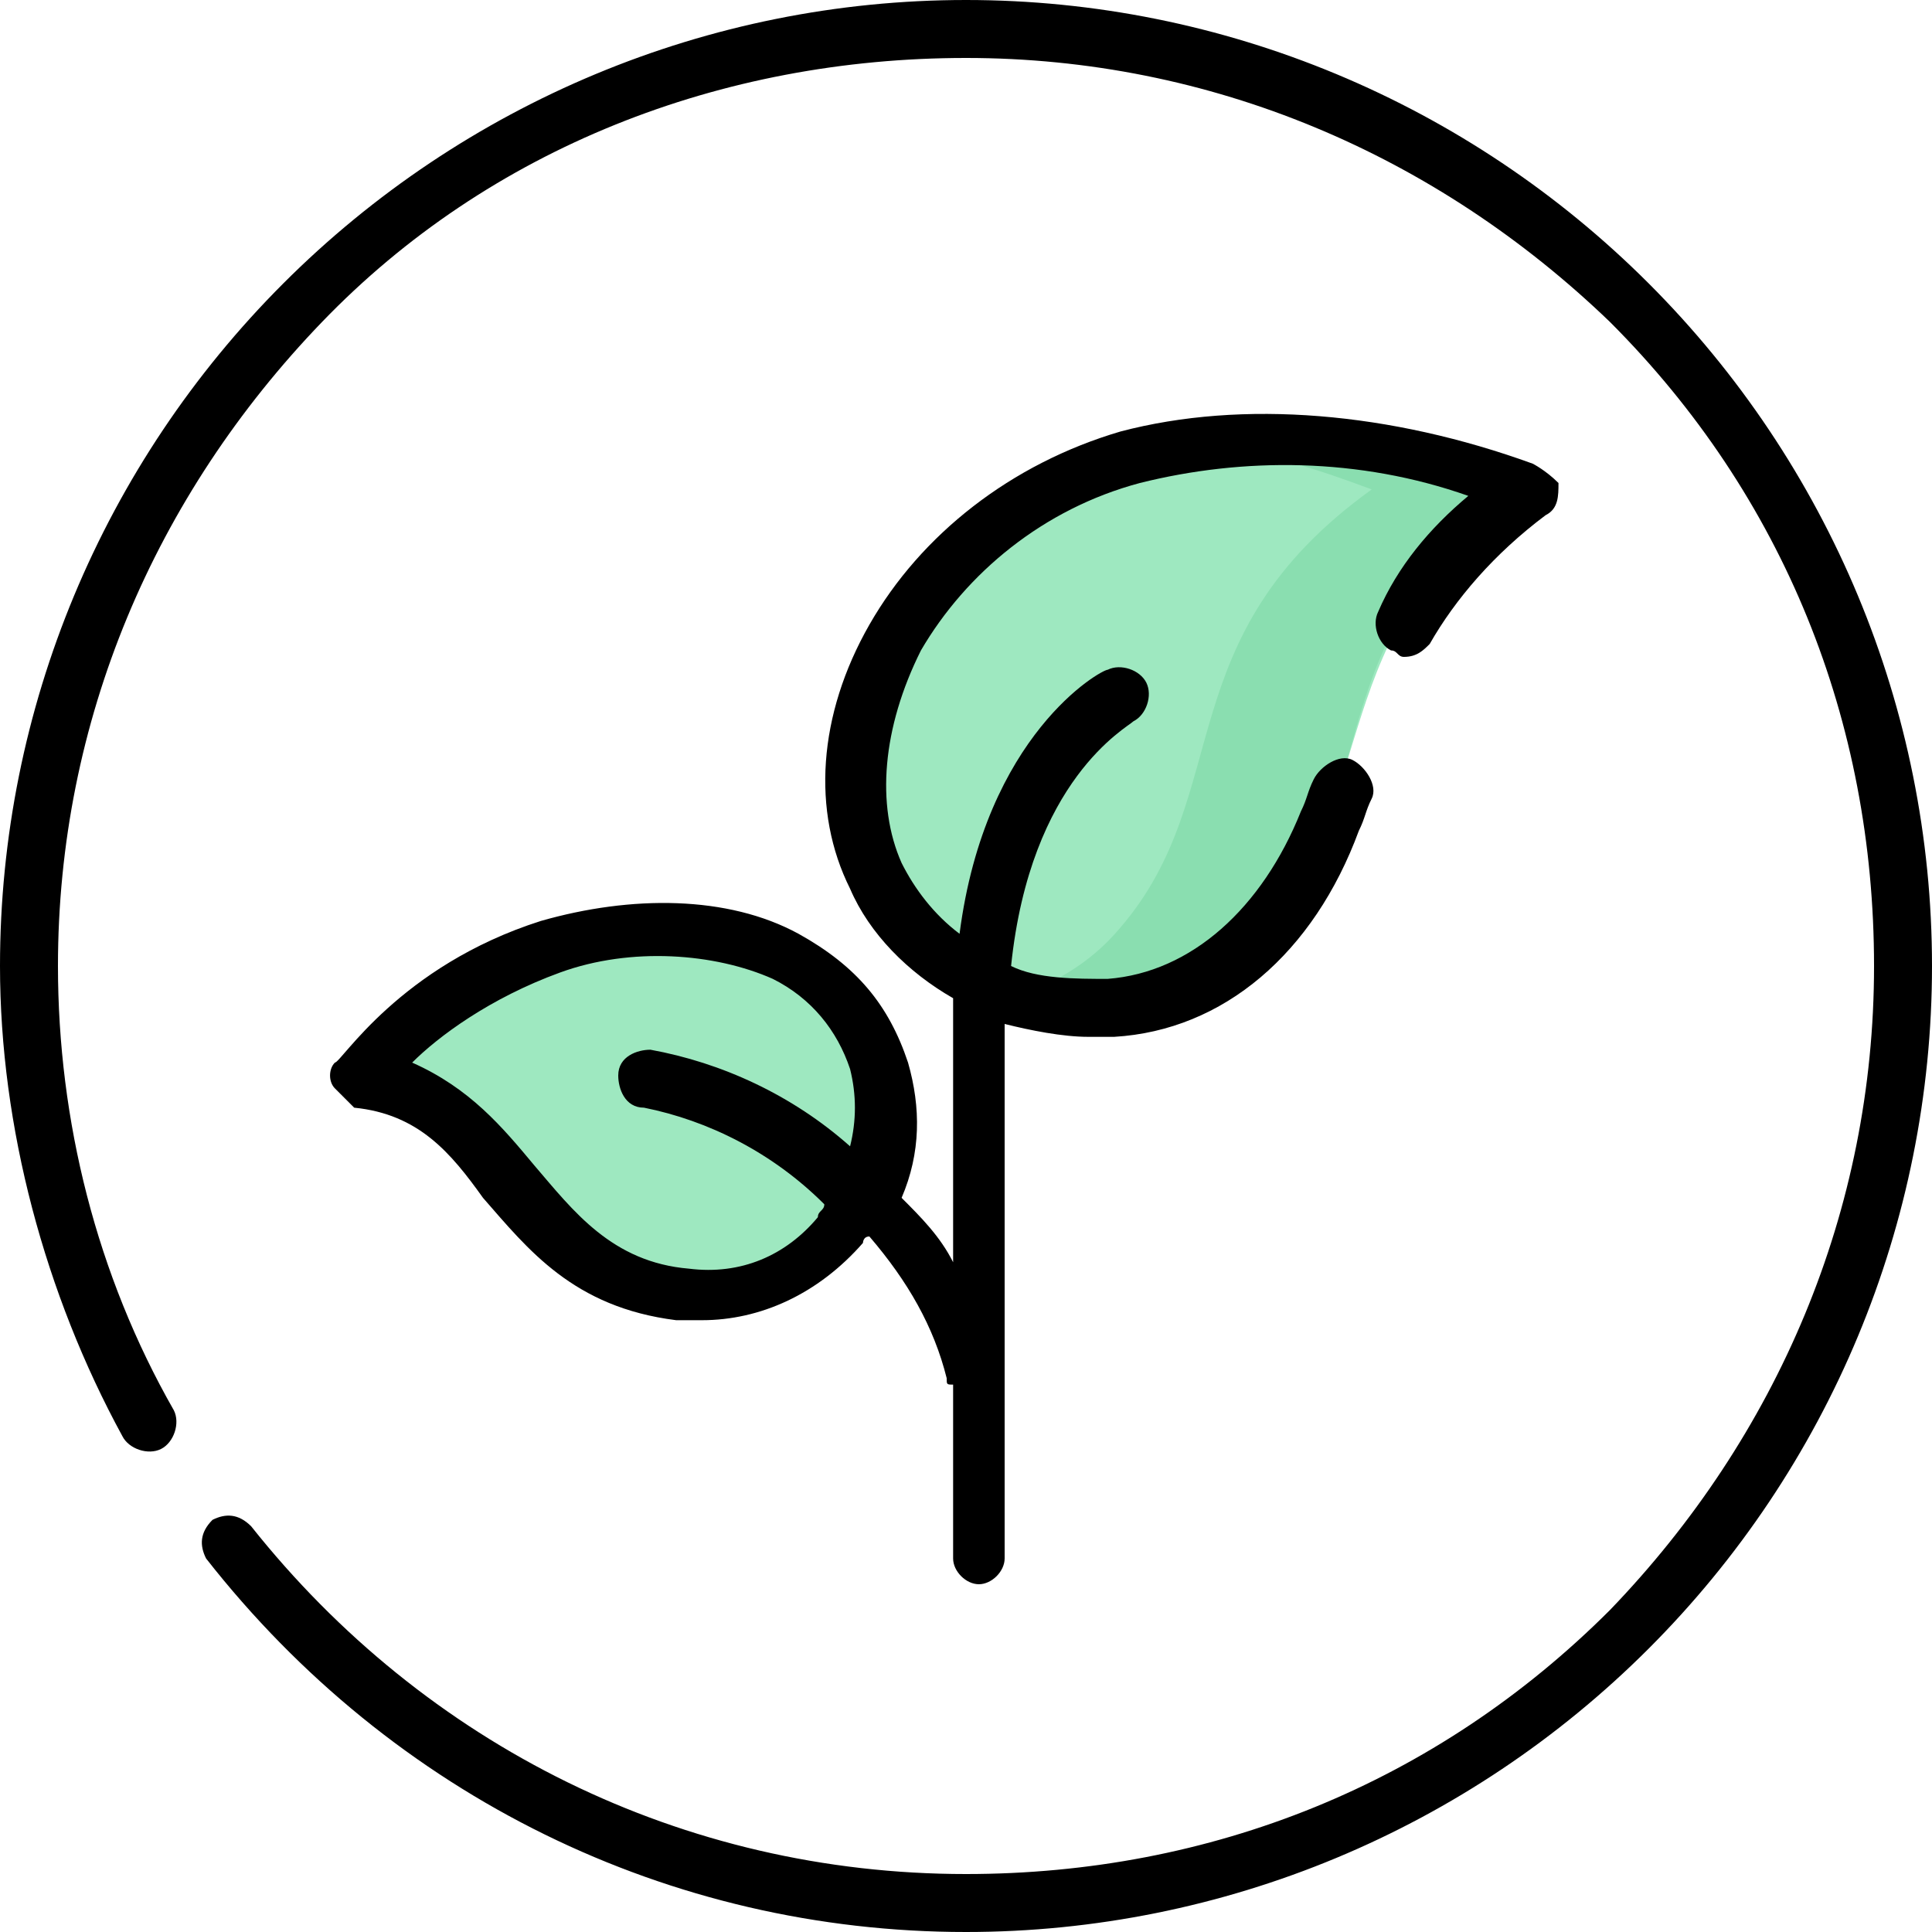
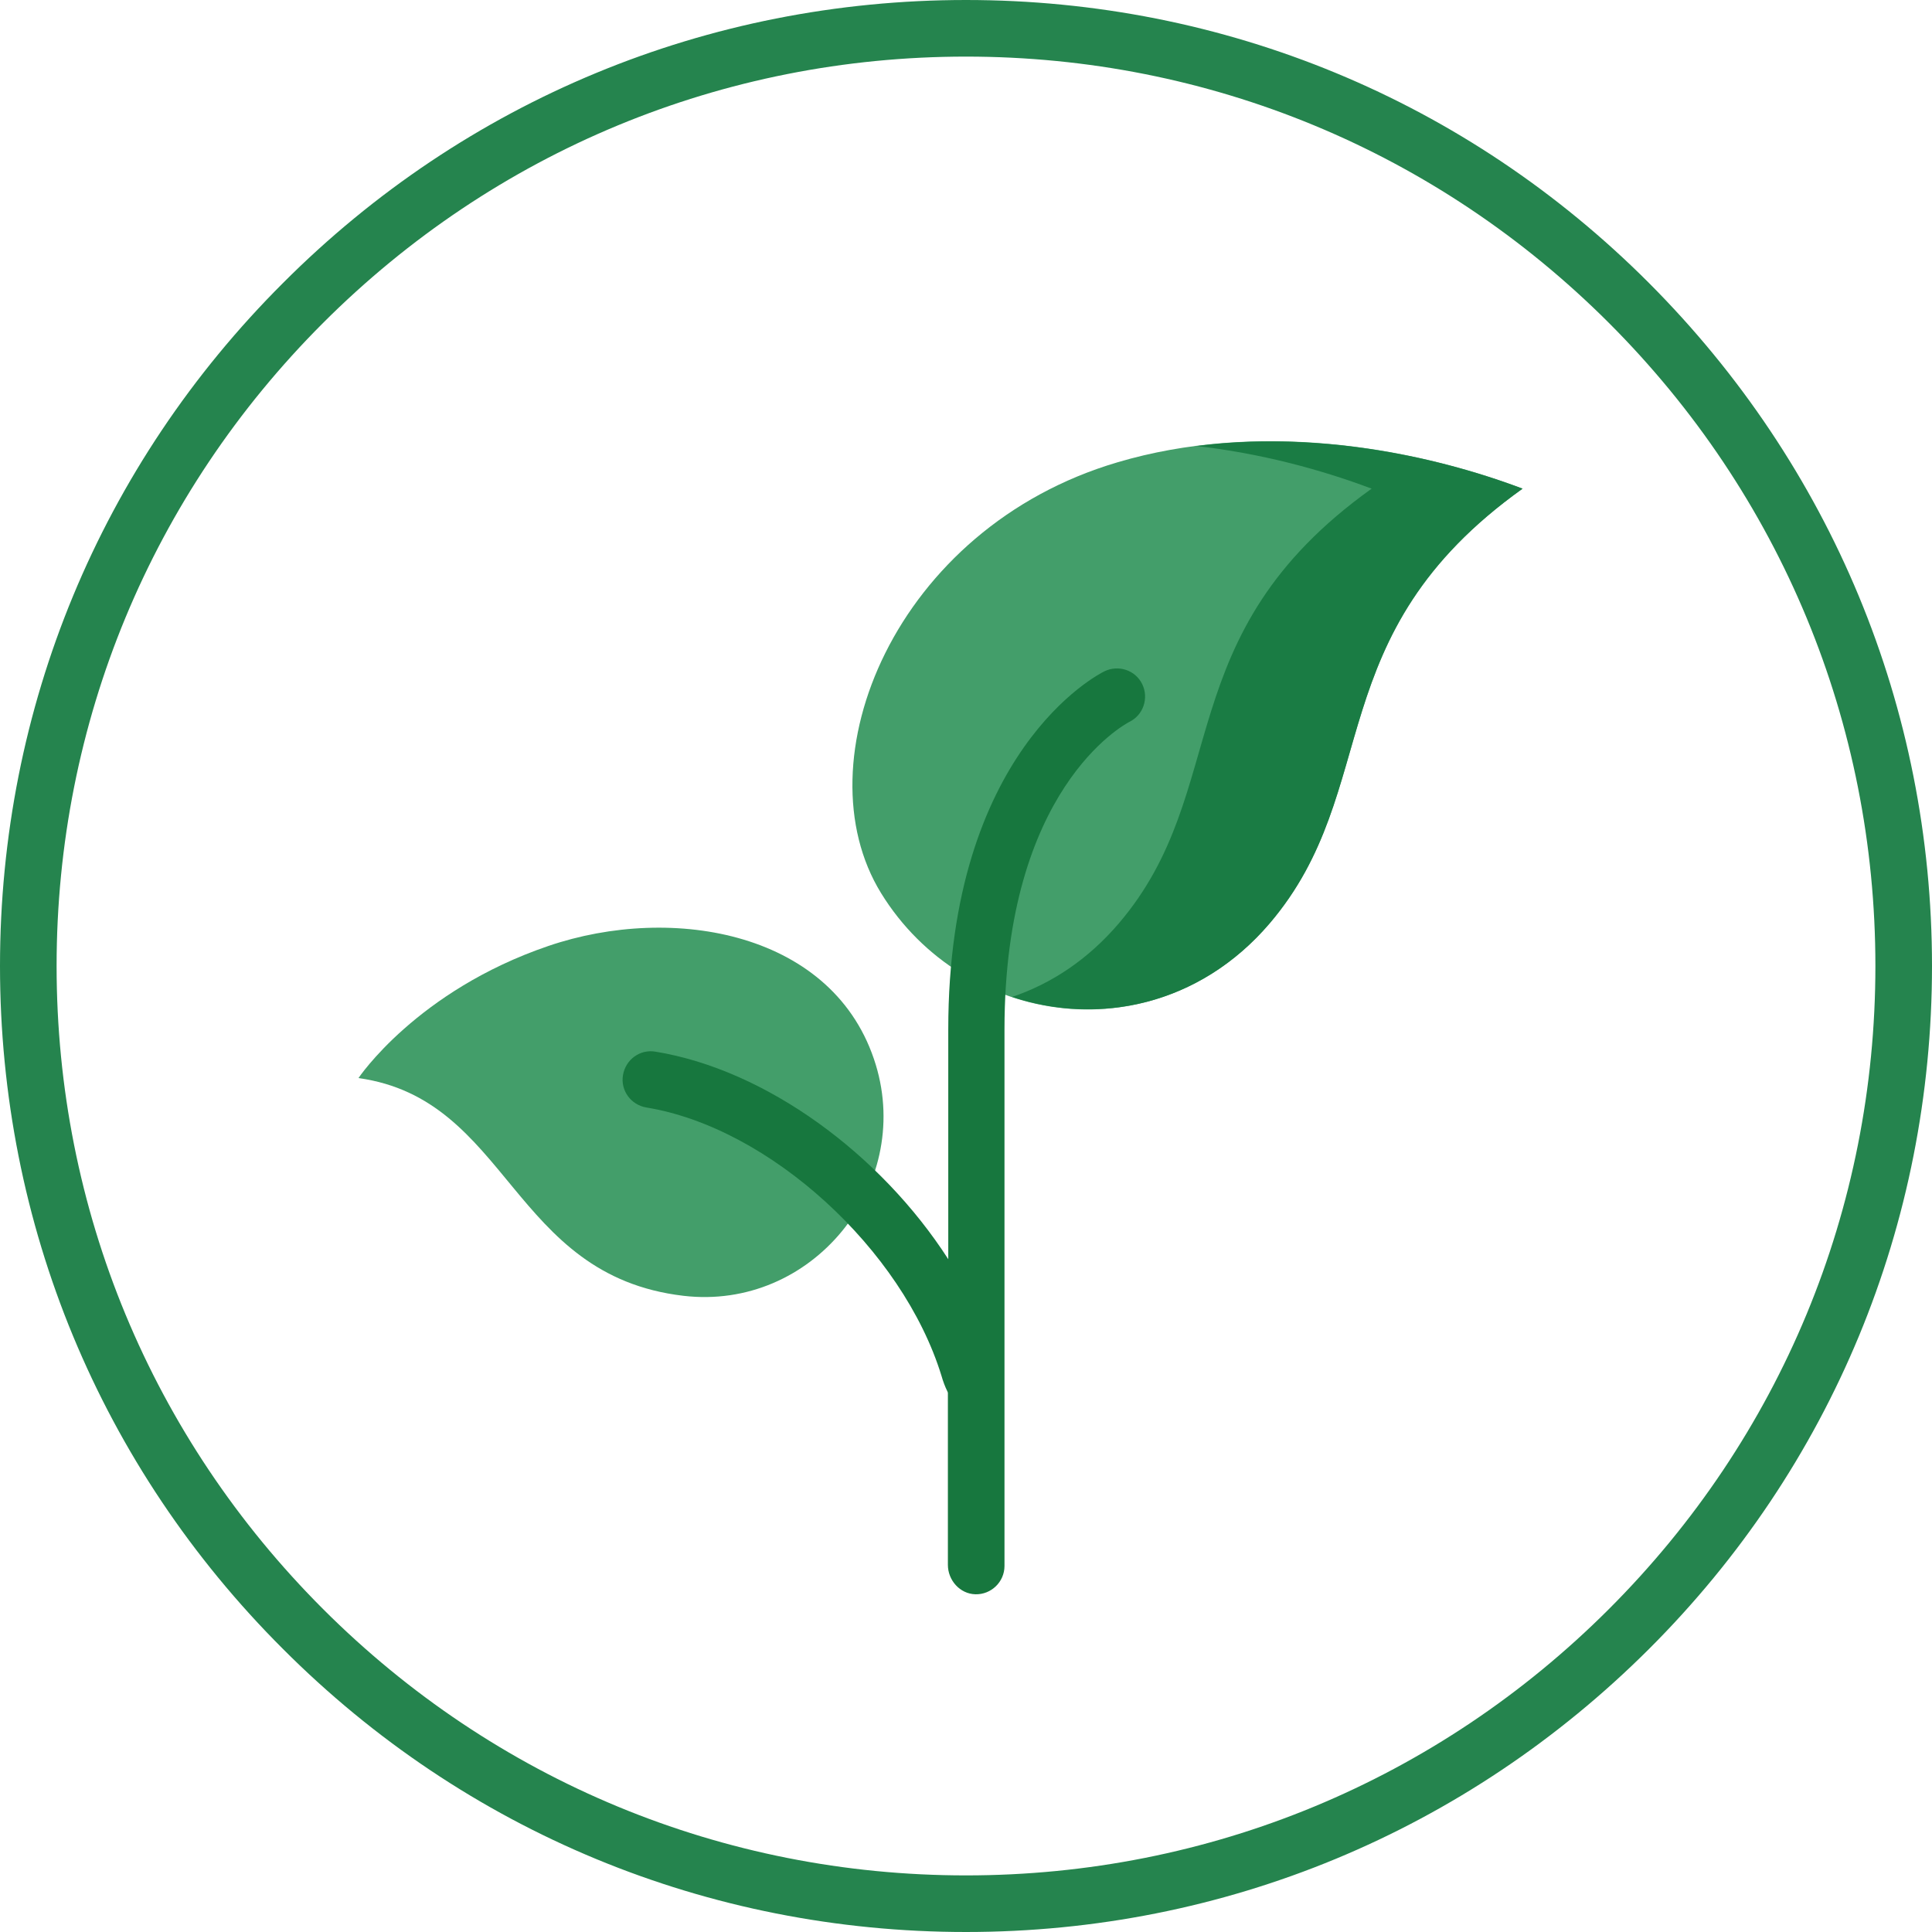
- <svg xmlns="http://www.w3.org/2000/svg" version="1.1" id="Layer_1" x="0px" y="0px" viewBox="0 0 30 30" style="enable-background:new 0 0 30 30;" xml:space="preserve">
+ <svg xmlns="http://www.w3.org/2000/svg" version="1.1" id="Layer_1" x="0px" y="0px" viewBox="0 0 512 512" style="enable-background:new 0 0 512 512;" xml:space="preserve">
  <style type="text/css">
- 	.st0{fill:#9EE8C0;}
- 	.st1{fill:#8ADEB0;}
+ 	.st0{fill:#25844E;}
+ 	.st1{fill:#439E6A;}
+ 	.st2{fill:#1A7C44;}
+ 	.st3{fill:#17773E;}
</style>
+   <path class="st0" d="M256,512c-68.4,0-132.7-26.6-181-75C26.6,388.7,0,324.4,0,256S26.6,123.3,75,75C123.3,26.6,187.6,0,256,0  s132.7,26.6,181,75s75,112.6,75,181s-26.6,132.7-75,181S324.4,512,256,512L256,512z M256,15c-64.4,0-124.9,25.1-170.4,70.6  S15,191.6,15,256s25.1,124.9,70.6,170.4S191.6,497,256,497s124.9-25.1,170.4-70.6S497,320.4,497,256s-25.1-124.9-70.6-170.4  S320.4,15,256,15z" />
  <g>
    <g>
-       <g>
-         <g>
-           <g>
-             <g>
-               <g>
-                 <path class="st0" d="M5.6,16.7c0,0,0.9-1.4,2.9-2c1.9-0.7,4.5-0.2,5.1,1.8c0.6,1.9-1,3.8-3,3.6C7.9,19.8,7.9,17.1,5.6,16.7" />
-               </g>
-             </g>
-             <g>
-               <g>
-                 <g>
-                   <path class="st0" d="M23.6,7.6c-1.8-0.7-4.1-1-6.3-0.4c-3.5,1-4.9,4.6-3.7,6.7c1.3,2.1,4.3,2.5,6,0.5          C21.5,12.3,20.5,9.9,23.6,7.6" />
-                 </g>
-               </g>
-               <path class="st1" d="M18.6,6.9c1,0.1,1.9,0.4,2.7,0.7c-3.2,2.3-2.1,4.7-3.9,6.8c-0.5,0.6-1.1,0.9-1.7,1.1        c1.3,0.4,2.9,0.1,4-1.1c1.8-2.1,0.7-4.5,3.9-6.8C22.2,7,20.4,6.7,18.6,6.9z" />
-             </g>
-           </g>
-         </g>
-       </g>
-     </g>
-     <g>
-       <path d="M25.6,4.4C22.8,1.6,19,0,15,0S7.2,1.6,4.4,4.4C1.6,7.2,0,11,0,15c0,2.5,0.7,5.1,1.9,7.3c0.1,0.2,0.4,0.3,0.6,0.2    c0.2-0.1,0.3-0.4,0.2-0.6c-1.2-2.1-1.8-4.5-1.8-6.9c0-3.8,1.5-7.3,4.1-10s6.2-4.1,10-4.1c3.8,0,7.3,1.5,10,4.1    c2.7,2.7,4.1,6.2,4.1,10s-1.5,7.3-4.1,10c-2.7,2.7-6.2,4.1-10,4.1c-4.4,0-8.4-2-11.1-5.4c-0.2-0.2-0.4-0.2-0.6-0.1    c-0.2,0.2-0.2,0.4-0.1,0.6C6.1,27.9,10.4,30,15,30c4,0,7.8-1.6,10.6-4.4C28.4,22.8,30,19,30,15S28.4,7.2,25.6,4.4L25.6,4.4z" />
-       <path d="M23.8,7.2c-2.2-0.8-4.5-1-6.4-0.5c-1.7,0.5-3.1,1.6-3.9,3c-0.8,1.4-0.9,2.9-0.3,4.1c0.3,0.7,0.9,1.3,1.6,1.7    c0,0.2,0,0.3,0,0.5v3.6c-0.2-0.4-0.5-0.7-0.8-1c0.3-0.7,0.3-1.4,0.1-2.1c-0.3-0.9-0.8-1.5-1.7-2c-1.1-0.6-2.6-0.6-4-0.2    c-2.2,0.7-3.1,2.2-3.2,2.2c-0.1,0.1-0.1,0.3,0,0.4c0.1,0.1,0.2,0.2,0.3,0.3c1,0.1,1.5,0.7,2,1.4c0.7,0.8,1.4,1.7,3,1.9    c0.1,0,0.3,0,0.4,0c0.9,0,1.8-0.4,2.5-1.2c0,0,0-0.1,0.1-0.1c0.6,0.7,1,1.4,1.2,2.2c0,0.1,0,0.1,0.1,0.1v2.7    c0,0.2,0.2,0.4,0.4,0.4c0.2,0,0.4-0.2,0.4-0.4V16c0,0,0-0.1,0-0.1c0.4,0.1,0.9,0.2,1.3,0.2c0.1,0,0.2,0,0.4,0    c1.7-0.1,3.1-1.3,3.8-3.2c0.1-0.2,0.1-0.3,0.2-0.5c0.1-0.2-0.1-0.5-0.3-0.6c-0.2-0.1-0.5,0.1-0.6,0.3c-0.1,0.2-0.1,0.3-0.2,0.5    c-0.6,1.5-1.7,2.5-3,2.6c-0.5,0-1.1,0-1.5-0.2c0.3-2.9,1.8-3.7,1.9-3.8c0.2-0.1,0.3-0.4,0.2-0.6c-0.1-0.2-0.4-0.3-0.6-0.2    c-0.1,0-1.9,1-2.3,4.1c-0.4-0.3-0.7-0.7-0.9-1.1c-0.4-0.9-0.3-2.1,0.3-3.3c0.7-1.2,1.9-2.2,3.4-2.6c1.6-0.4,3.4-0.4,5.1,0.2    c-0.6,0.5-1.1,1.1-1.4,1.8c-0.1,0.2,0,0.5,0.2,0.6c0.1,0,0.1,0.1,0.2,0.1c0.2,0,0.3-0.1,0.4-0.2c0.4-0.7,1-1.4,1.8-2    c0.2-0.1,0.2-0.3,0.2-0.5C24,7.3,23.8,7.2,23.8,7.2L23.8,7.2z M10.7,19.7c-1.2-0.1-1.8-0.9-2.4-1.6c-0.5-0.6-1-1.2-1.9-1.6    c0.4-0.4,1.2-1,2.3-1.4c1.1-0.4,2.4-0.3,3.3,0.1c0.6,0.3,1,0.8,1.2,1.4c0.1,0.4,0.1,0.8,0,1.2c-0.9-0.8-2-1.3-3.1-1.5    c-0.2,0-0.5,0.1-0.5,0.4c0,0.2,0.1,0.5,0.4,0.5c1,0.2,2,0.7,2.8,1.5c0,0.1-0.1,0.1-0.1,0.2C12.2,19.5,11.5,19.8,10.7,19.7    L10.7,19.7z" />
+       <path class="st1" d="M95,285.7c0,0,15.4-23.1,50.3-35c33.1-11.3,76.1-3.7,86.8,31.5c9.8,32.3-17,65.2-51,61.2    C135.3,338,135.1,291.3,95,285.7" />
    </g>
  </g>
+   <g>
+     <g>
+       <path class="st1" d="M403.5,129.5c-30.4-11.5-70.8-17.8-107.3-7c-59.1,17.4-84.2,79.3-62.7,114.2c22,35.7,73.1,43,102.9,8    C366.9,209.1,349.1,168.4,403.5,129.5" />
+     </g>
+   </g>
+   <path class="st2" d="M317.1,118.2c16.7,1.9,32.6,6.1,46.4,11.3c-54.4,38.9-36.6,79.6-67,115.2c-8.2,9.6-17.9,16-28.3,19.5  c22.9,7.6,49.7,2.3,68.3-19.5c30.4-35.7,12.6-76.4,67-115.2C378.8,120.2,347.5,114.3,317.1,118.2z" />
+   <path class="st3" d="M251.2,369.1v45.6c0,4.1,3.2,7.7,7.3,7.8c4.2,0.1,7.7-3.3,7.7-7.5V272.8c0-63.6,31.6-80.7,33.1-81.5  c3.7-1.8,5.2-6.3,3.4-10c-1.8-3.7-6.3-5.2-10-3.4c-1.7,0.8-41.4,21.2-41.4,94.9v60.9c-17.9-27.8-48.2-50.2-77.6-55  c-4.1-0.7-7.9,2.1-8.6,6.2c-0.7,4.1,2.1,7.9,6.2,8.6c32.6,5.3,67.9,37.6,78.2,71.1c0.4,1.4,0.9,2.8,1.6,4.2L251.2,369.1z" />
</svg>
